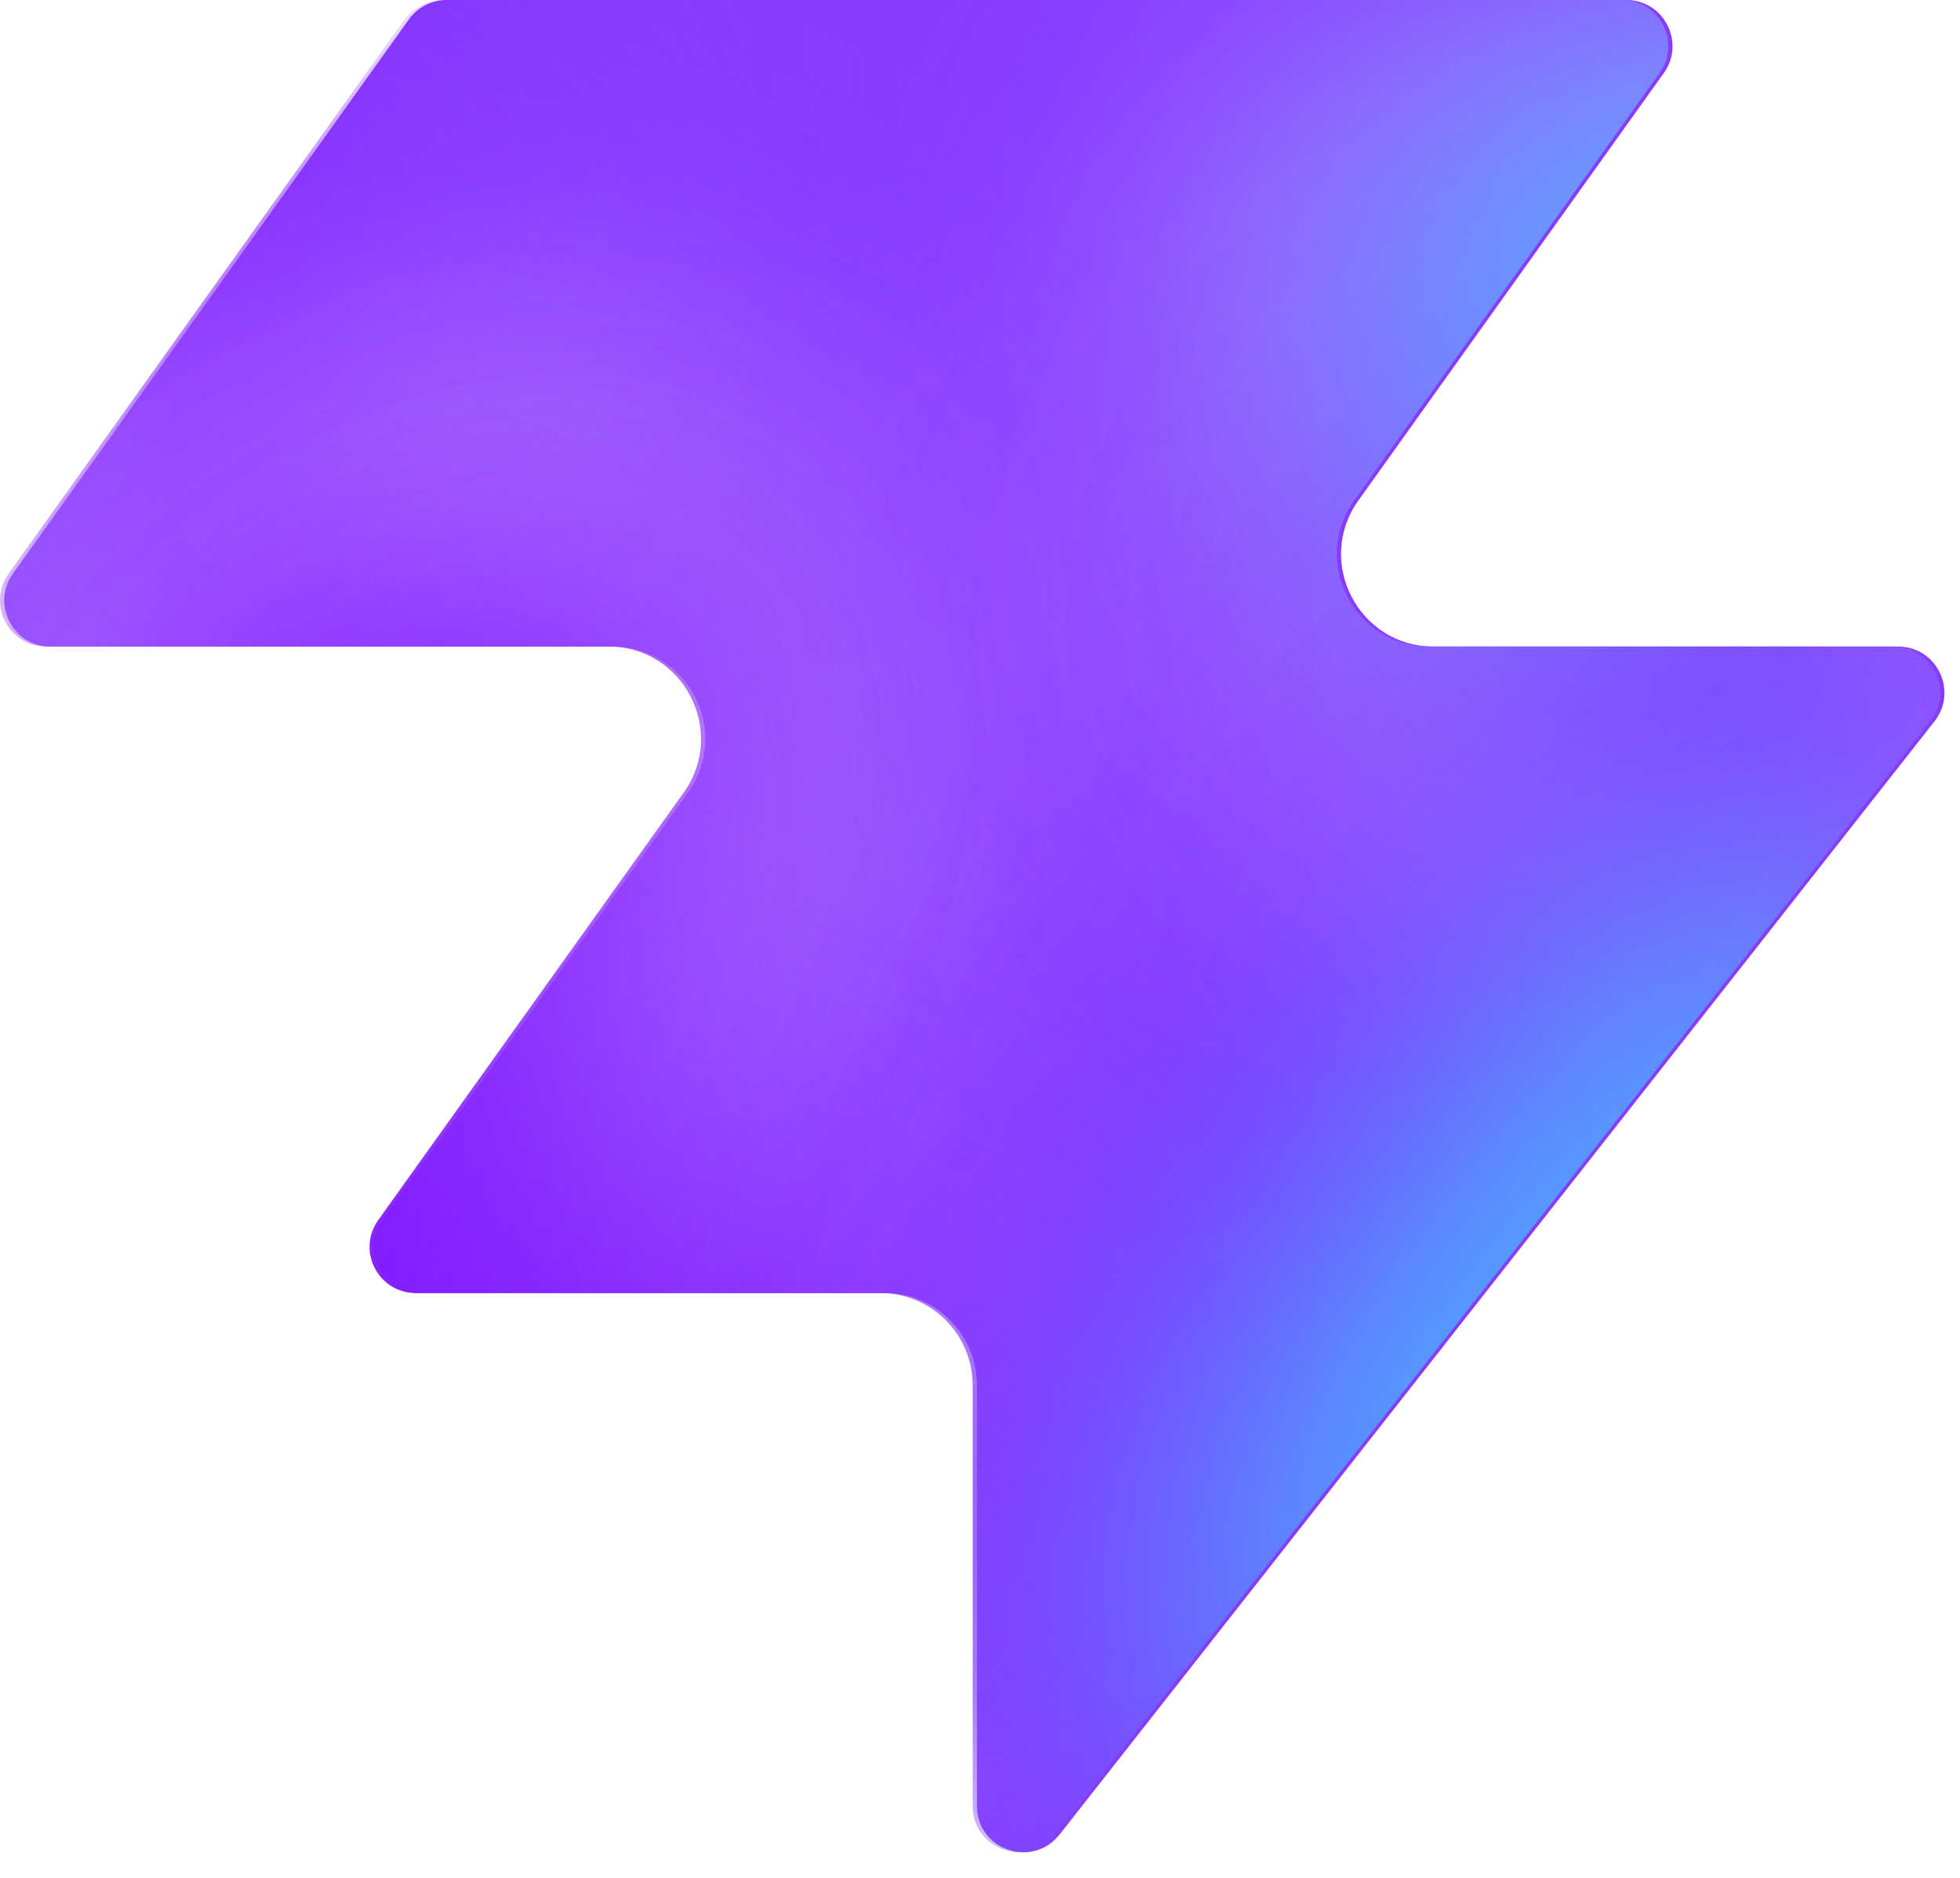
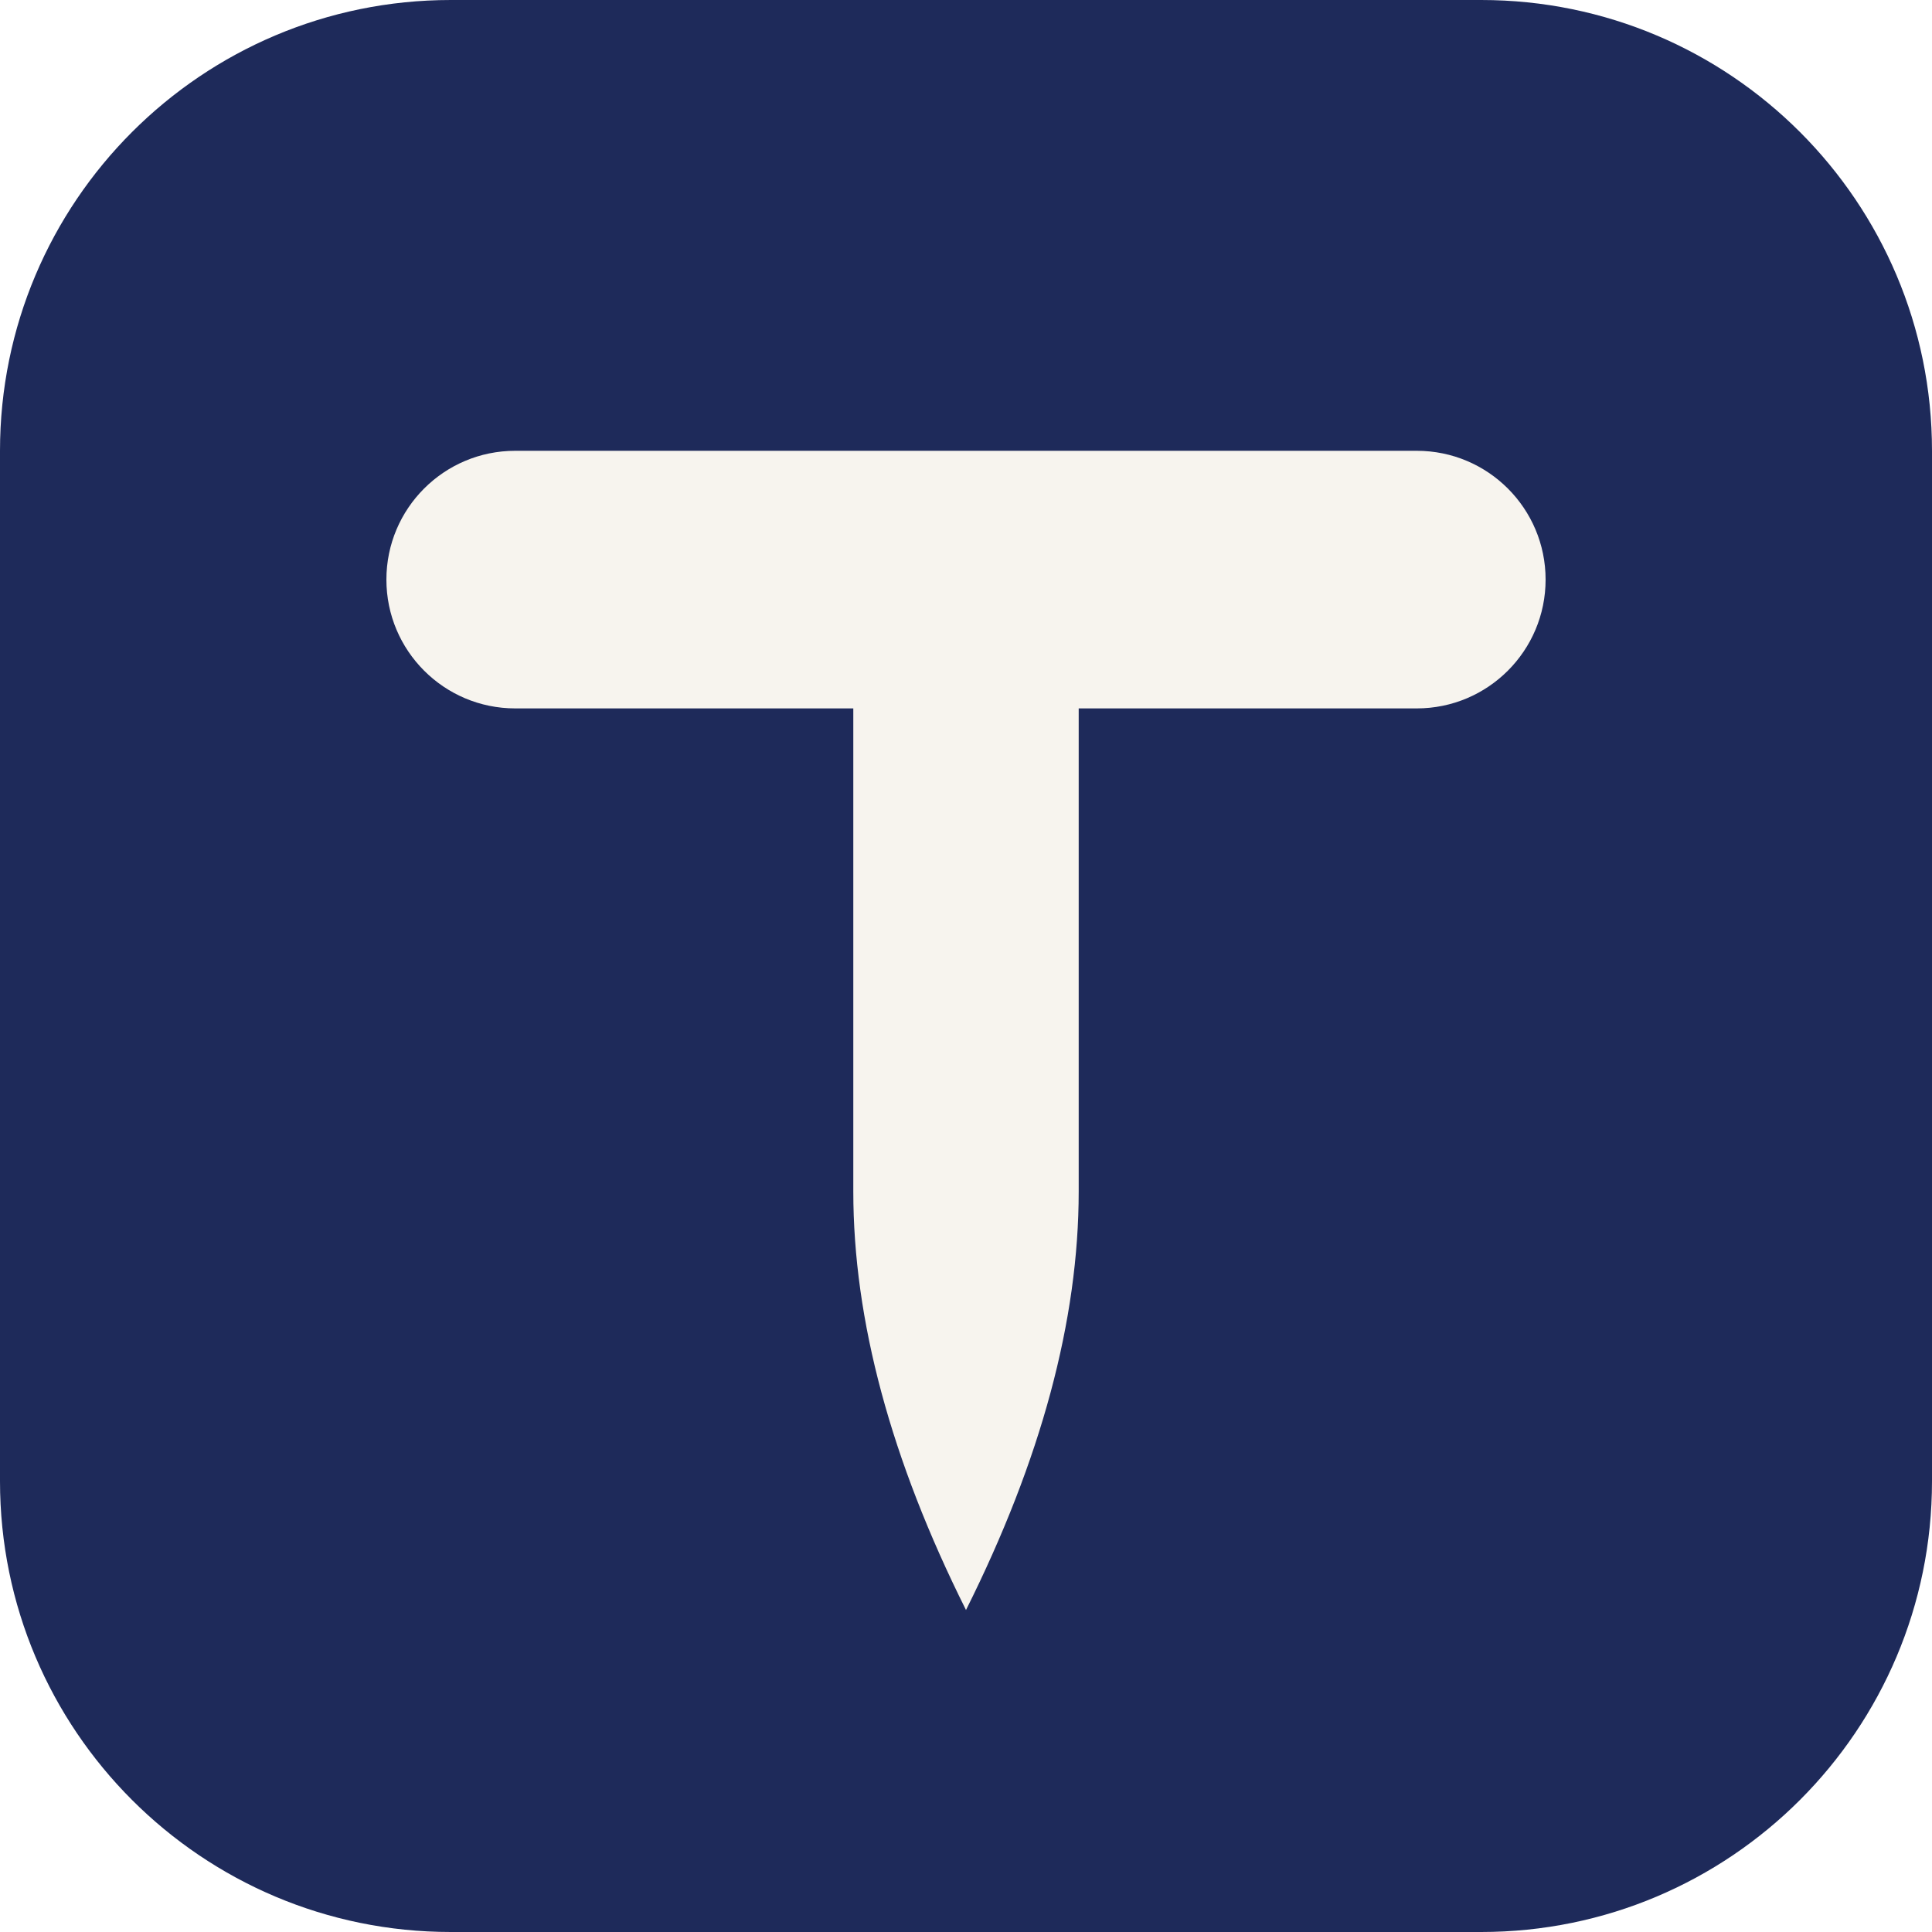
- <svg xmlns="http://www.w3.org/2000/svg" width="48" height="46" fill="none" viewBox="0 0 48 46">
-   <path fill="#863bff" d="M25.946 44.938c-.664.845-2.021.375-2.021-.698V33.937a2.26 2.26 0 0 0-2.262-2.262H10.287c-.92 0-1.456-1.04-.92-1.788l7.48-10.471c1.07-1.497 0-3.578-1.842-3.578H1.237c-.92 0-1.456-1.04-.92-1.788L10.013.474c.214-.297.556-.474.92-.474h28.894c.92 0 1.456 1.04.92 1.788l-7.48 10.471c-1.07 1.498 0 3.579 1.842 3.579h11.377c.943 0 1.473 1.088.89 1.83L25.947 44.94z" style="fill:#863bff;fill:color(display-p3 .525 .23 1);fill-opacity:1" />
-   <mask id="a" width="48" height="46" x="0" y="0" maskUnits="userSpaceOnUse" style="mask-type:alpha">
-     <path fill="#000" d="M25.842 44.938c-.664.844-2.021.375-2.021-.698V33.937a2.26 2.26 0 0 0-2.262-2.262H10.183c-.92 0-1.456-1.04-.92-1.788l7.48-10.471c1.07-1.498 0-3.579-1.842-3.579H1.133c-.92 0-1.456-1.04-.92-1.787L9.91.473c.214-.297.556-.474.92-.474h28.894c.92 0 1.456 1.04.92 1.788l-7.48 10.471c-1.07 1.498 0 3.578 1.842 3.578h11.377c.943 0 1.473 1.088.89 1.832L25.843 44.94z" style="fill:#000;fill-opacity:1" />
-   </mask>
-   <g mask="url(#a)">
-     <g filter="url(#b)">
-       <ellipse cx="5.508" cy="14.704" fill="#ede6ff" rx="5.508" ry="14.704" style="fill:#ede6ff;fill:color(display-p3 .927 .903 1);fill-opacity:1" transform="matrix(.00324 1 1 -.00324 -4.47 31.516)" />
-     </g>
-     <g filter="url(#c)">
-       <ellipse cx="10.399" cy="29.851" fill="#ede6ff" rx="10.399" ry="29.851" style="fill:#ede6ff;fill:color(display-p3 .927 .903 1);fill-opacity:1" transform="matrix(.00324 1 1 -.00324 -39.328 7.883)" />
-     </g>
-     <g filter="url(#d)">
-       <ellipse cx="5.508" cy="30.487" fill="#7e14ff" rx="5.508" ry="30.487" style="fill:#7e14ff;fill:color(display-p3 .492 .077 1);fill-opacity:1" transform="rotate(89.814 -25.913 -14.639)scale(1 -1)" />
-     </g>
-     <g filter="url(#e)">
-       <ellipse cx="5.508" cy="30.599" fill="#7e14ff" rx="5.508" ry="30.599" style="fill:#7e14ff;fill:color(display-p3 .492 .077 1);fill-opacity:1" transform="rotate(89.814 -32.644 -3.334)scale(1 -1)" />
-     </g>
-     <g filter="url(#f)">
-       <ellipse cx="5.508" cy="30.599" fill="#7e14ff" rx="5.508" ry="30.599" style="fill:#7e14ff;fill:color(display-p3 .492 .077 1);fill-opacity:1" transform="matrix(.00324 1 1 -.00324 -34.34 30.47)" />
-     </g>
-     <g filter="url(#g)">
-       <ellipse cx="14.072" cy="22.078" fill="#ede6ff" rx="14.072" ry="22.078" style="fill:#ede6ff;fill:color(display-p3 .927 .903 1);fill-opacity:1" transform="rotate(93.35 24.506 48.493)scale(-1 1)" />
-     </g>
-     <g filter="url(#h)">
-       <ellipse cx="3.47" cy="21.501" fill="#7e14ff" rx="3.47" ry="21.501" style="fill:#7e14ff;fill:color(display-p3 .492 .077 1);fill-opacity:1" transform="rotate(89.009 28.708 47.59)scale(-1 1)" />
-     </g>
-     <g filter="url(#i)">
-       <ellipse cx="3.47" cy="21.501" fill="#7e14ff" rx="3.47" ry="21.501" style="fill:#7e14ff;fill:color(display-p3 .492 .077 1);fill-opacity:1" transform="rotate(89.009 28.708 47.59)scale(-1 1)" />
-     </g>
-     <g filter="url(#j)">
-       <ellipse cx=".387" cy="8.972" fill="#7e14ff" rx="4.407" ry="29.108" style="fill:#7e14ff;fill:color(display-p3 .492 .077 1);fill-opacity:1" transform="rotate(39.51 .387 8.972)" />
-     </g>
-     <g filter="url(#k)">
-       <ellipse cx="47.523" cy="-6.092" fill="#7e14ff" rx="4.407" ry="29.108" style="fill:#7e14ff;fill:color(display-p3 .492 .077 1);fill-opacity:1" transform="rotate(37.892 47.523 -6.092)" />
-     </g>
-     <g filter="url(#l)">
-       <ellipse cx="41.412" cy="6.333" fill="#47bfff" rx="5.971" ry="9.665" style="fill:#47bfff;fill:color(display-p3 .28 .748 1);fill-opacity:1" transform="rotate(37.892 41.412 6.333)" />
-     </g>
-     <g filter="url(#m)">
-       <ellipse cx="-1.879" cy="38.332" fill="#7e14ff" rx="4.407" ry="29.108" style="fill:#7e14ff;fill:color(display-p3 .492 .077 1);fill-opacity:1" transform="rotate(37.892 -1.88 38.332)" />
-     </g>
-     <g filter="url(#n)">
-       <ellipse cx="-1.879" cy="38.332" fill="#7e14ff" rx="4.407" ry="29.108" style="fill:#7e14ff;fill:color(display-p3 .492 .077 1);fill-opacity:1" transform="rotate(37.892 -1.88 38.332)" />
-     </g>
-     <g filter="url(#o)">
-       <ellipse cx="35.651" cy="29.907" fill="#7e14ff" rx="4.407" ry="29.108" style="fill:#7e14ff;fill:color(display-p3 .492 .077 1);fill-opacity:1" transform="rotate(37.892 35.651 29.907)" />
-     </g>
-     <g filter="url(#p)">
-       <ellipse cx="38.418" cy="32.4" fill="#47bfff" rx="5.971" ry="15.297" style="fill:#47bfff;fill:color(display-p3 .28 .748 1);fill-opacity:1" transform="rotate(37.892 38.418 32.4)" />
-     </g>
+ <svg xmlns="http://www.w3.org/2000/svg" viewBox="0 0 120 120" role="img" aria-labelledby="t">
+   <rect width="120" height="120" rx="28" fill="#1E2A5A" />
+   <g fill="#F7F4EE">
+     <path d="M32 28H88A8 8 0 0 1 88 44L32 44A8 8 0 0 1 32 28Z" />
+     <path d="M53 43.5H67V74C67 82 64.667 90.667 60 100C55.333 90.667 53 82 53 74Z" />
  </g>
-   <defs>
-     <filter id="b" width="60.045" height="41.654" x="-19.77" y="16.149" color-interpolation-filters="sRGB" filterUnits="userSpaceOnUse">
-       <feFlood flood-opacity="0" result="BackgroundImageFix" />
-       <feBlend in="SourceGraphic" in2="BackgroundImageFix" result="shape" />
-       <feGaussianBlur result="effect1_foregroundBlur_2002_17158" stdDeviation="7.659" />
-     </filter>
-     <filter id="c" width="90.34" height="51.437" x="-54.613" y="-7.533" color-interpolation-filters="sRGB" filterUnits="userSpaceOnUse">
-       <feFlood flood-opacity="0" result="BackgroundImageFix" />
-       <feBlend in="SourceGraphic" in2="BackgroundImageFix" result="shape" />
-       <feGaussianBlur result="effect1_foregroundBlur_2002_17158" stdDeviation="7.659" />
-     </filter>
-     <filter id="d" width="79.355" height="29.4" x="-49.64" y="2.03" color-interpolation-filters="sRGB" filterUnits="userSpaceOnUse">
-       <feFlood flood-opacity="0" result="BackgroundImageFix" />
-       <feBlend in="SourceGraphic" in2="BackgroundImageFix" result="shape" />
-       <feGaussianBlur result="effect1_foregroundBlur_2002_17158" stdDeviation="4.596" />
-     </filter>
-     <filter id="e" width="79.579" height="29.4" x="-45.045" y="20.029" color-interpolation-filters="sRGB" filterUnits="userSpaceOnUse">
-       <feFlood flood-opacity="0" result="BackgroundImageFix" />
-       <feBlend in="SourceGraphic" in2="BackgroundImageFix" result="shape" />
-       <feGaussianBlur result="effect1_foregroundBlur_2002_17158" stdDeviation="4.596" />
-     </filter>
-     <filter id="f" width="79.579" height="29.4" x="-43.513" y="21.178" color-interpolation-filters="sRGB" filterUnits="userSpaceOnUse">
-       <feFlood flood-opacity="0" result="BackgroundImageFix" />
-       <feBlend in="SourceGraphic" in2="BackgroundImageFix" result="shape" />
-       <feGaussianBlur result="effect1_foregroundBlur_2002_17158" stdDeviation="4.596" />
-     </filter>
-     <filter id="g" width="74.749" height="58.852" x="15.756" y="-17.901" color-interpolation-filters="sRGB" filterUnits="userSpaceOnUse">
-       <feFlood flood-opacity="0" result="BackgroundImageFix" />
-       <feBlend in="SourceGraphic" in2="BackgroundImageFix" result="shape" />
-       <feGaussianBlur result="effect1_foregroundBlur_2002_17158" stdDeviation="7.659" />
-     </filter>
-     <filter id="h" width="61.377" height="25.362" x="23.548" y="2.284" color-interpolation-filters="sRGB" filterUnits="userSpaceOnUse">
-       <feFlood flood-opacity="0" result="BackgroundImageFix" />
-       <feBlend in="SourceGraphic" in2="BackgroundImageFix" result="shape" />
-       <feGaussianBlur result="effect1_foregroundBlur_2002_17158" stdDeviation="4.596" />
-     </filter>
-     <filter id="i" width="61.377" height="25.362" x="23.548" y="2.284" color-interpolation-filters="sRGB" filterUnits="userSpaceOnUse">
-       <feFlood flood-opacity="0" result="BackgroundImageFix" />
-       <feBlend in="SourceGraphic" in2="BackgroundImageFix" result="shape" />
-       <feGaussianBlur result="effect1_foregroundBlur_2002_17158" stdDeviation="4.596" />
-     </filter>
-     <filter id="j" width="56.045" height="63.649" x="-27.636" y="-22.853" color-interpolation-filters="sRGB" filterUnits="userSpaceOnUse">
-       <feFlood flood-opacity="0" result="BackgroundImageFix" />
-       <feBlend in="SourceGraphic" in2="BackgroundImageFix" result="shape" />
-       <feGaussianBlur result="effect1_foregroundBlur_2002_17158" stdDeviation="4.596" />
-     </filter>
-     <filter id="k" width="54.814" height="64.646" x="20.116" y="-38.415" color-interpolation-filters="sRGB" filterUnits="userSpaceOnUse">
-       <feFlood flood-opacity="0" result="BackgroundImageFix" />
-       <feBlend in="SourceGraphic" in2="BackgroundImageFix" result="shape" />
-       <feGaussianBlur result="effect1_foregroundBlur_2002_17158" stdDeviation="4.596" />
-     </filter>
-     <filter id="l" width="33.541" height="35.313" x="24.641" y="-11.323" color-interpolation-filters="sRGB" filterUnits="userSpaceOnUse">
-       <feFlood flood-opacity="0" result="BackgroundImageFix" />
-       <feBlend in="SourceGraphic" in2="BackgroundImageFix" result="shape" />
-       <feGaussianBlur result="effect1_foregroundBlur_2002_17158" stdDeviation="4.596" />
-     </filter>
-     <filter id="m" width="54.814" height="64.646" x="-29.286" y="6.009" color-interpolation-filters="sRGB" filterUnits="userSpaceOnUse">
-       <feFlood flood-opacity="0" result="BackgroundImageFix" />
-       <feBlend in="SourceGraphic" in2="BackgroundImageFix" result="shape" />
-       <feGaussianBlur result="effect1_foregroundBlur_2002_17158" stdDeviation="4.596" />
-     </filter>
-     <filter id="n" width="54.814" height="64.646" x="-29.286" y="6.009" color-interpolation-filters="sRGB" filterUnits="userSpaceOnUse">
-       <feFlood flood-opacity="0" result="BackgroundImageFix" />
-       <feBlend in="SourceGraphic" in2="BackgroundImageFix" result="shape" />
-       <feGaussianBlur result="effect1_foregroundBlur_2002_17158" stdDeviation="4.596" />
-     </filter>
-     <filter id="o" width="54.814" height="64.646" x="8.244" y="-2.416" color-interpolation-filters="sRGB" filterUnits="userSpaceOnUse">
-       <feFlood flood-opacity="0" result="BackgroundImageFix" />
-       <feBlend in="SourceGraphic" in2="BackgroundImageFix" result="shape" />
-       <feGaussianBlur result="effect1_foregroundBlur_2002_17158" stdDeviation="4.596" />
-     </filter>
-     <filter id="p" width="39.409" height="43.623" x="18.713" y="10.588" color-interpolation-filters="sRGB" filterUnits="userSpaceOnUse">
-       <feFlood flood-opacity="0" result="BackgroundImageFix" />
-       <feBlend in="SourceGraphic" in2="BackgroundImageFix" result="shape" />
-       <feGaussianBlur result="effect1_foregroundBlur_2002_17158" stdDeviation="4.596" />
-     </filter>
-   </defs>
</svg>
